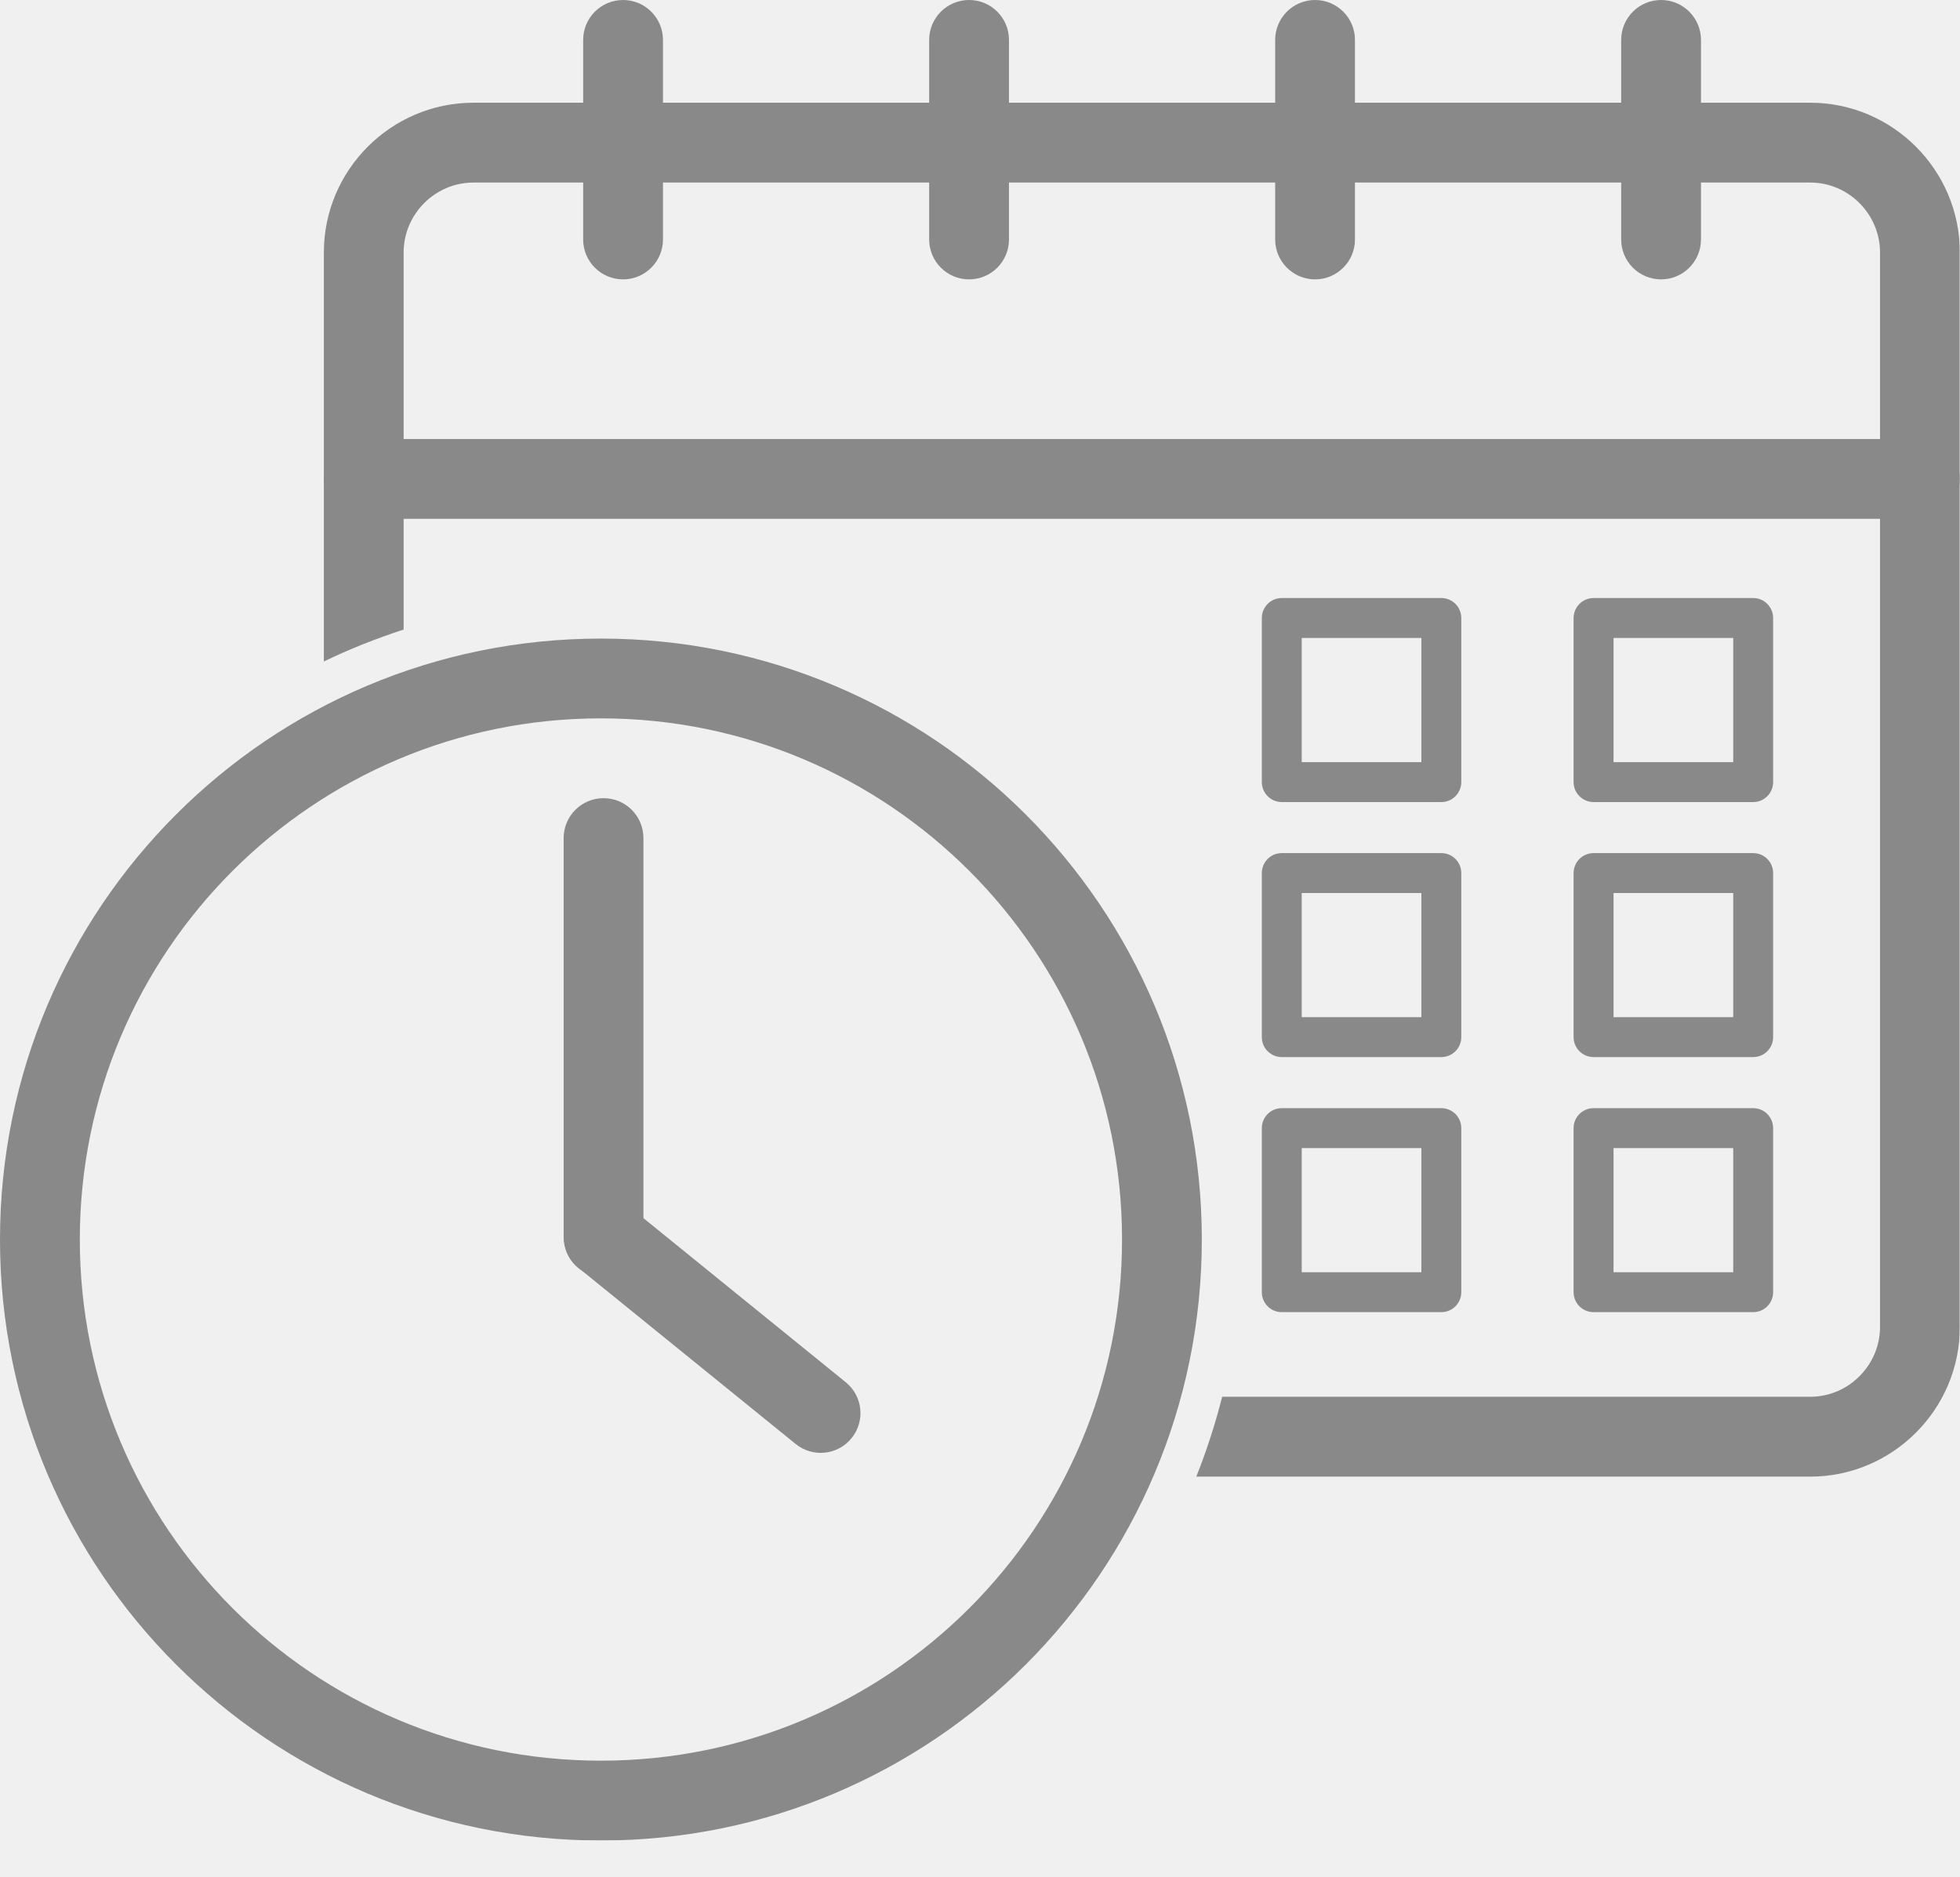
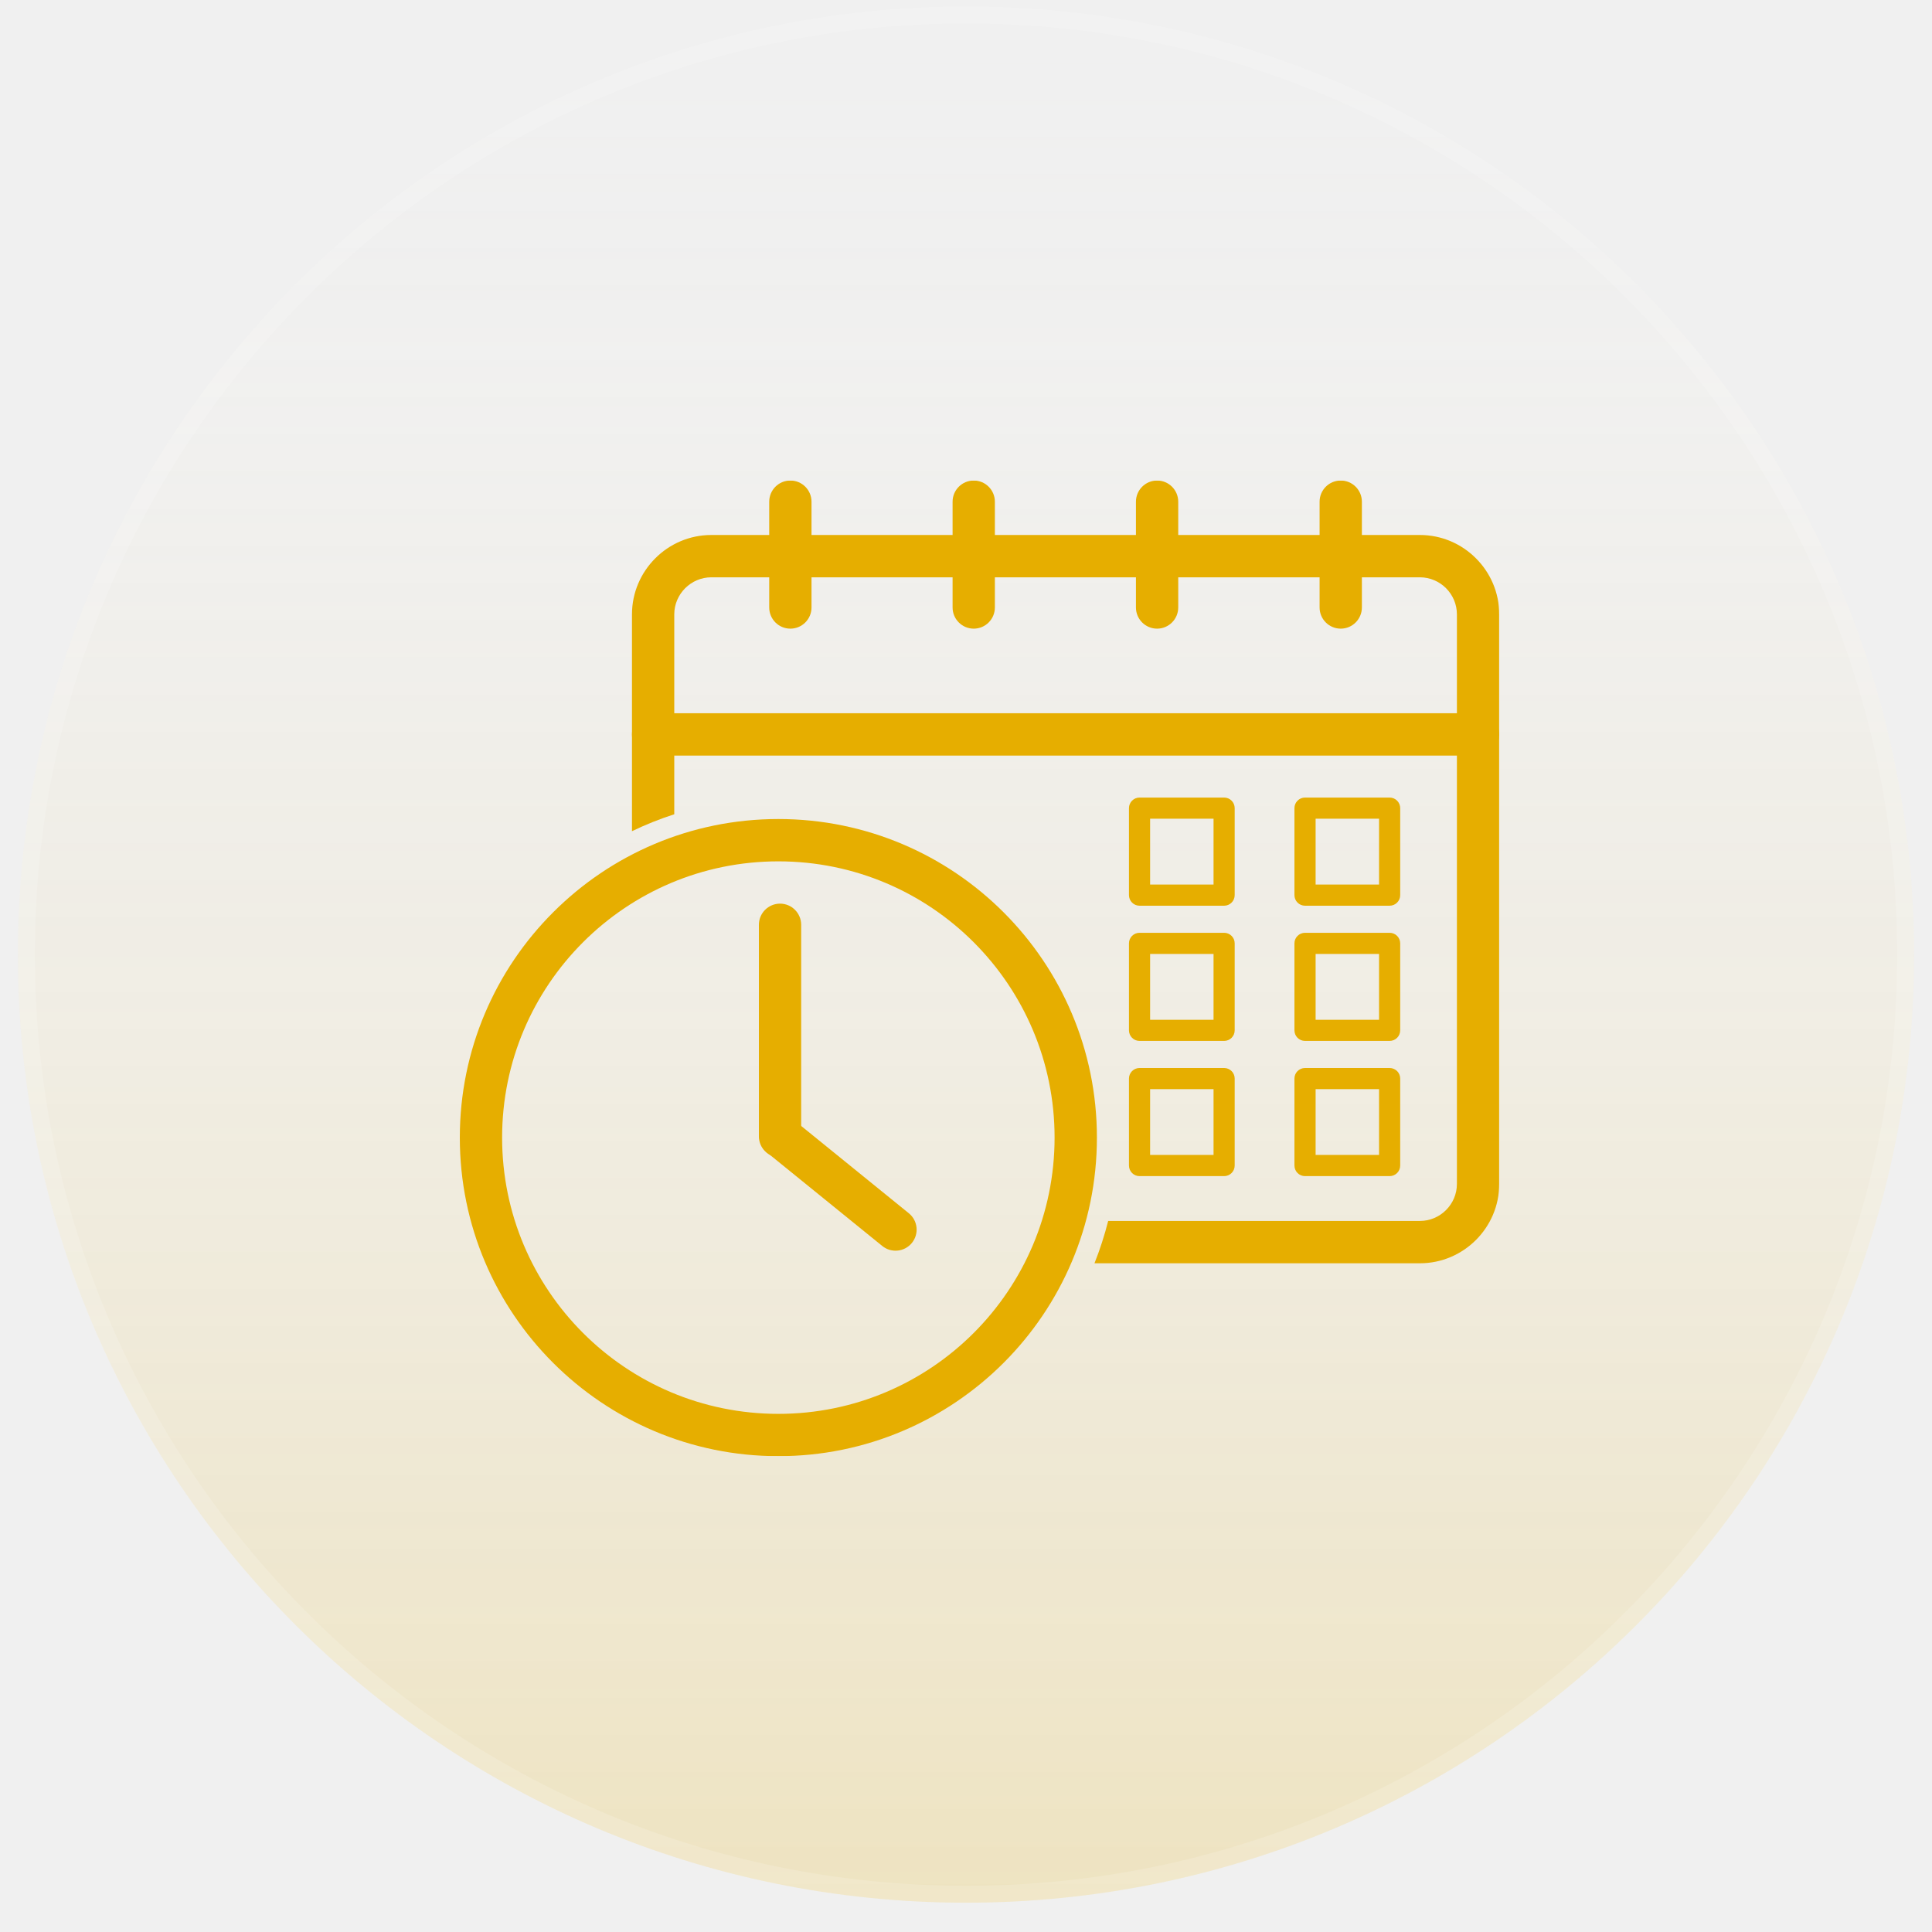
- <svg xmlns="http://www.w3.org/2000/svg" width="47" height="45" viewBox="0 0 47 45" fill="none">
-   <mask id="mask0_627_930" style="mask-type:luminance" maskUnits="userSpaceOnUse" x="7" y="2" width="40" height="34">
-     <path d="M7.719 2.368H46.994V35.51H7.719V2.368Z" fill="white" />
+ <svg xmlns="http://www.w3.org/2000/svg" width="54" height="54" viewBox="0 0 54 54" fill="none">
+   <rect x="0.5" y="0.181" width="53" height="53" rx="26.5" fill="url(#paint0_linear_3536_50283)" />
+   <rect x="0.737" y="0.418" width="52.527" height="52.527" rx="26.263" stroke="white" stroke-opacity="0.15" stroke-width="0.473" />
+   <mask id="mask0_3536_50283" style="mask-type:luminance" maskUnits="userSpaceOnUse" x="17" y="14" width="25" height="22">
+     <path d="M17.633 14.895H41.901V35.373H17.633V14.895Z" fill="white" />
  </mask>
-   <g mask="url(#mask0_627_930)">
-     <path d="M9.679 15.096V6.052C9.679 5.592 9.869 5.174 10.172 4.869C10.476 4.566 10.895 4.377 11.354 4.377H43.408C43.868 4.377 44.286 4.566 44.589 4.869C44.893 5.174 45.082 5.592 45.082 6.052V31.818C45.082 32.278 44.893 32.696 44.589 33C44.286 33.304 43.868 33.492 43.408 33.492H29.307C29.142 34.144 28.935 34.783 28.687 35.407H43.408C44.396 35.407 45.293 35.003 45.943 34.353C46.593 33.703 46.996 32.806 46.996 31.818V6.052C46.996 5.064 46.593 4.166 45.943 3.517C45.293 2.867 44.396 2.463 43.408 2.463H11.354C10.366 2.463 9.469 2.867 8.819 3.517C8.17 4.166 7.766 5.064 7.766 6.052V15.861C8.386 15.562 9.025 15.308 9.679 15.096Z" fill="#898989" />
+   <g mask="url(#mask0_3536_50283)">
+     <path d="M18.846 22.759V17.171C18.846 16.887 18.963 16.629 19.151 16.44C19.339 16.253 19.598 16.136 19.881 16.136H39.687C39.971 16.136 40.229 16.253 40.417 16.44C40.605 16.629 40.721 16.887 40.721 17.171V33.092C40.721 33.376 40.605 33.634 40.417 33.822C40.229 34.01 39.971 34.126 39.687 34.126H30.974C30.872 34.529 30.744 34.924 30.591 35.309H39.687C40.297 35.309 40.852 35.059 41.253 34.658C41.655 34.256 41.904 33.702 41.904 33.092V17.171C41.904 16.561 41.655 16.006 41.253 15.605C40.852 15.203 40.297 14.953 39.687 14.953H19.881C19.271 14.953 18.716 15.203 18.315 15.605C17.914 16.006 17.664 16.561 17.664 17.171V23.232C18.047 23.047 18.442 22.89 18.846 22.759Z" fill="#E6AE00" />
  </g>
-   <mask id="mask1_627_930" style="mask-type:luminance" maskUnits="userSpaceOnUse" x="7" y="10" width="40" height="3">
-     <path d="M7.719 10.467H46.994V12.461H7.719V10.467Z" fill="white" />
+   <mask id="mask1_3536_50283" style="mask-type:luminance" maskUnits="userSpaceOnUse" x="17" y="19" width="25" height="3">
+     <path d="M17.633 19.899H41.901V21.131H17.633V19.899Z" fill="white" />
  </mask>
-   <g mask="url(#mask1_627_930)">
-     <path d="M8.722 10.527C8.194 10.527 7.766 10.956 7.766 11.484C7.766 12.012 8.194 12.441 8.722 12.441H46.039C46.567 12.441 46.996 12.012 46.996 11.484C46.996 10.956 46.567 10.527 46.039 10.527H8.722Z" fill="#898989" />
+   <g mask="url(#mask1_3536_50283)">
+     <path d="M18.255 19.936C17.929 19.936 17.664 20.201 17.664 20.528C17.664 20.854 17.929 21.119 18.255 21.119H41.313C41.639 21.119 41.904 20.854 41.904 20.528C41.904 20.201 41.639 19.936 41.313 19.936H18.255Z" fill="#E6AE00" />
  </g>
-   <mask id="mask2_627_930" style="mask-type:luminance" maskUnits="userSpaceOnUse" x="13" y="0" width="4" height="7">
-     <path d="M13.891 0H16.08V6.889H13.891V0Z" fill="white" />
+   <mask id="mask2_3536_50283" style="mask-type:luminance" maskUnits="userSpaceOnUse" x="21" y="13" width="2" height="5">
+     <path d="M21.43 13.431H22.783V17.688H21.43V13.431Z" fill="white" />
  </mask>
-   <g mask="url(#mask2_627_930)">
-     <path d="M15.898 0.957C15.898 0.429 15.469 0 14.941 0C14.412 0 13.984 0.429 13.984 0.957V5.741C13.984 6.27 14.412 6.699 14.941 6.699C15.469 6.699 15.898 6.27 15.898 5.741V0.957Z" fill="#898989" />
+   <g mask="url(#mask2_3536_50283)">
+     <path d="M22.682 14.023C22.682 13.696 22.418 13.431 22.091 13.431C21.764 13.431 21.5 13.696 21.5 14.023V16.979C21.5 17.306 21.764 17.571 22.091 17.571C22.418 17.571 22.682 17.306 22.682 16.979V14.023Z" fill="#E6AE00" />
  </g>
-   <mask id="mask3_627_930" style="mask-type:luminance" maskUnits="userSpaceOnUse" x="22" y="0" width="3" height="7">
-     <path d="M22.102 0H24.291V6.889H22.102V0Z" fill="white" />
+   <mask id="mask3_3536_50283" style="mask-type:luminance" maskUnits="userSpaceOnUse" x="26" y="13" width="2" height="5">
+     <path d="M26.516 13.431H27.869V17.688H26.516V13.431Z" fill="white" />
  </mask>
-   <g mask="url(#mask3_627_930)">
-     <path d="M24.195 0.957C24.195 0.429 23.767 0 23.238 0C22.71 0 22.281 0.429 22.281 0.957V5.741C22.281 6.27 22.71 6.699 23.238 6.699C23.767 6.699 24.195 6.27 24.195 5.741V0.957Z" fill="#898989" />
+   <g mask="url(#mask3_3536_50283)">
+     <path d="M27.807 14.023C27.807 13.696 27.543 13.431 27.216 13.431C26.89 13.431 26.625 13.696 26.625 14.023V16.979C26.625 17.306 26.89 17.571 27.216 17.571C27.543 17.571 27.807 17.306 27.807 16.979V14.023Z" fill="#E6AE00" />
  </g>
-   <mask id="mask4_627_930" style="mask-type:luminance" maskUnits="userSpaceOnUse" x="30" y="0" width="3" height="7">
-     <path d="M30.312 0H32.502V6.889H30.312V0Z" fill="white" />
+   <mask id="mask4_3536_50283" style="mask-type:luminance" maskUnits="userSpaceOnUse" x="31" y="13" width="2" height="5">
+     <path d="M31.602 13.431H32.954V17.688H31.602V13.431Z" fill="white" />
  </mask>
-   <g mask="url(#mask4_627_930)">
-     <path d="M32.492 0.957C32.492 0.429 32.063 0 31.535 0C31.007 0 30.578 0.429 30.578 0.957V5.741C30.578 6.27 31.007 6.699 31.535 6.699C32.063 6.699 32.492 6.27 32.492 5.741V0.957Z" fill="#898989" />
+   <g mask="url(#mask4_3536_50283)">
+     <path d="M32.932 14.023C32.932 13.696 32.667 13.431 32.341 13.431C32.015 13.431 31.75 13.696 31.75 14.023V16.979C31.75 17.306 32.015 17.571 32.341 17.571C32.667 17.571 32.932 17.306 32.932 16.979V14.023Z" fill="#E6AE00" />
  </g>
-   <mask id="mask5_627_930" style="mask-type:luminance" maskUnits="userSpaceOnUse" x="38" y="0" width="3" height="7">
-     <path d="M38.797 0H40.986V6.889H38.797V0Z" fill="white" />
+   <mask id="mask5_3536_50283" style="mask-type:luminance" maskUnits="userSpaceOnUse" x="36" y="13" width="3" height="5">
+     <path d="M36.852 13.431H38.204V17.688H36.852V13.431Z" fill="white" />
  </mask>
-   <g mask="url(#mask5_627_930)">
-     <path d="M40.789 0.957C40.789 0.429 40.36 0 39.832 0C39.303 0 38.875 0.429 38.875 0.957V5.741C38.875 6.27 39.303 6.699 39.832 6.699C40.36 6.699 40.789 6.27 40.789 5.741V0.957Z" fill="#898989" />
+   <g mask="url(#mask5_3536_50283)">
+     <path d="M38.065 14.023C38.065 13.696 37.8 13.431 37.474 13.431C37.147 13.431 36.883 13.696 36.883 14.023V16.979C36.883 17.306 37.147 17.571 37.474 17.571C37.8 17.571 38.065 17.306 38.065 16.979V14.023Z" fill="#E6AE00" />
  </g>
-   <mask id="mask6_627_930" style="mask-type:luminance" maskUnits="userSpaceOnUse" x="0" y="15" width="29" height="30">
-     <path d="M0 15.201H28.904V44.132H0V15.201Z" fill="white" />
+   <mask id="mask6_3536_50283" style="mask-type:luminance" maskUnits="userSpaceOnUse" x="12" y="22" width="19" height="19">
+     <path d="M12.852 22.824H30.711V40.7H12.852V22.824Z" fill="white" />
  </mask>
-   <g mask="url(#mask6_627_930)">
-     <path d="M14.41 15.312C18.388 15.312 21.991 16.924 24.599 19.532C27.206 22.14 28.819 25.743 28.819 29.722C28.819 33.701 27.206 37.304 24.599 39.911C21.991 42.519 18.388 44.132 14.41 44.132V42.218C17.861 42.218 20.985 40.82 23.246 38.559C25.507 36.297 26.906 33.173 26.906 29.722C26.906 26.271 25.507 23.147 23.246 20.885C20.985 18.624 17.861 17.225 14.41 17.225V15.312ZM14.41 15.312V17.225C10.959 17.225 7.835 18.624 5.574 20.885C3.312 23.147 1.914 26.271 1.914 29.722C1.914 33.173 3.312 36.297 5.574 38.559C7.835 40.82 10.959 42.218 14.41 42.218V44.132C10.431 44.132 6.828 42.519 4.221 39.911C1.613 37.304 0 33.701 0 29.722C0 25.743 1.613 22.14 4.221 19.532C6.828 16.924 10.431 15.312 14.41 15.312Z" fill="#898989" />
+   <g mask="url(#mask6_3536_50283)">
+     <path d="M21.756 22.892C24.213 22.892 26.44 23.888 28.051 25.5C29.662 27.111 30.659 29.337 30.659 31.796C30.659 34.255 29.662 36.481 28.051 38.092C26.44 39.703 24.213 40.7 21.756 40.7V39.518C23.888 39.518 25.818 38.654 27.215 37.257C28.612 35.859 29.476 33.928 29.476 31.796C29.476 29.664 28.612 27.734 27.215 26.336C25.818 24.939 23.888 24.075 21.756 24.075V22.892ZM21.756 22.892V24.075C19.623 24.075 17.693 24.939 16.296 26.336C14.898 27.734 14.034 29.664 14.034 31.796C14.034 33.928 14.898 35.859 16.296 37.257C17.693 38.654 19.623 39.518 21.756 39.518V40.7C19.297 40.7 17.071 39.703 15.46 38.092C13.848 36.481 12.852 34.255 12.852 31.796C12.852 29.337 13.848 27.111 15.46 25.5C17.071 23.888 19.297 22.892 21.756 22.892Z" fill="#E6AE00" />
  </g>
-   <path d="M40.127 14.34H42.041C42.305 14.34 42.519 14.555 42.519 14.819V18.753C42.519 19.017 42.305 19.232 42.041 19.232H40.127V18.275H41.562V15.297H40.127V14.34ZM38.213 14.34H40.127V15.297H38.692V18.275H40.127V19.232H38.213C37.949 19.232 37.734 19.017 37.734 18.753V14.819C37.734 14.555 37.949 14.34 38.213 14.34Z" fill="#898989" />
-   <path d="M32.649 14.34H34.563C34.827 14.34 35.041 14.555 35.041 14.819V18.753C35.041 19.017 34.827 19.232 34.563 19.232H32.649V18.275H34.084V15.297H32.649V14.34ZM30.736 14.34H32.649V15.297H31.215V18.275H32.649V19.232H30.736C30.472 19.232 30.258 19.017 30.258 18.753V14.819C30.258 14.555 30.472 14.34 30.736 14.34Z" fill="#898989" />
-   <path d="M40.127 20.456H42.041C42.305 20.456 42.519 20.67 42.519 20.935V24.869C42.519 25.133 42.305 25.347 42.041 25.347H40.127V24.39H41.562V21.413H40.127V20.456ZM38.213 20.456H40.127V21.413H38.692V24.39H40.127V25.347H38.213C37.949 25.347 37.734 25.133 37.734 24.869V20.935C37.734 20.67 37.949 20.456 38.213 20.456Z" fill="#898989" />
-   <path d="M32.649 20.456H34.563C34.827 20.456 35.041 20.67 35.041 20.935V24.869C35.041 25.133 34.827 25.347 34.563 25.347H32.649V24.39H34.084V21.413H32.649V20.456ZM30.736 20.456H32.649V21.413H31.215V24.39H32.649V25.347H30.736C30.472 25.347 30.258 25.133 30.258 24.869V20.935C30.258 20.67 30.472 20.456 30.736 20.456Z" fill="#898989" />
-   <path d="M40.127 26.572H42.041C42.305 26.572 42.519 26.786 42.519 27.05V30.984C42.519 31.25 42.305 31.463 42.041 31.463H40.127V30.506H41.562V27.529H40.127V26.572ZM38.213 26.572H40.127V27.529H38.692V30.506H40.127V31.463H38.213C37.949 31.463 37.734 31.25 37.734 30.984V27.05C37.734 26.786 37.949 26.572 38.213 26.572Z" fill="#898989" />
-   <path d="M32.649 26.572H34.563C34.827 26.572 35.041 26.786 35.041 27.05V30.984C35.041 31.25 34.827 31.463 34.563 31.463H32.649V30.506H34.084V27.529H32.649V26.572ZM30.736 26.572H32.649V27.529H31.215V30.506H32.649V31.463H30.736C30.472 31.463 30.258 31.25 30.258 30.984V27.05C30.258 26.786 30.472 26.572 30.736 26.572Z" fill="#898989" />
-   <path d="M15.429 20.096C15.429 19.566 15.002 19.139 14.473 19.139C13.944 19.139 13.516 19.566 13.516 20.096V29.664C13.516 30.192 13.944 30.621 14.473 30.621C15.002 30.621 15.429 30.192 15.429 29.664V20.096Z" fill="#898989" />
-   <path d="M15.079 28.925C14.671 28.592 14.07 28.654 13.737 29.063C13.405 29.472 13.467 30.072 13.875 30.404L19.078 34.623C19.487 34.956 20.088 34.894 20.42 34.485C20.752 34.077 20.691 33.476 20.281 33.144L15.079 28.925Z" fill="#898989" />
+   <path d="M37.658 22.292H38.84C39.004 22.292 39.136 22.425 39.136 22.588V25.019C39.136 25.182 39.004 25.315 38.84 25.315H37.658V24.724H38.545V22.883H37.658V22.292ZM36.476 22.292H37.658V22.883H36.772V24.724H37.658V25.315H36.476C36.312 25.315 36.18 25.182 36.18 25.019V22.588C36.18 22.425 36.312 22.292 36.476 22.292Z" fill="#E6AE00" />
+   <path d="M33.032 22.292H34.215C34.378 22.292 34.51 22.425 34.51 22.588V25.019C34.51 25.182 34.378 25.315 34.215 25.315H33.032V24.724H33.919V22.883H33.032V22.292ZM31.85 22.292H33.032V22.883H32.146V24.724H33.032V25.315H31.85C31.687 25.315 31.555 25.182 31.555 25.019V22.588C31.555 22.425 31.687 22.292 31.85 22.292Z" fill="#E6AE00" />
+   <path d="M37.658 26.072H38.84C39.004 26.072 39.136 26.204 39.136 26.367V28.798C39.136 28.962 39.004 29.094 38.84 29.094H37.658V28.503H38.545V26.663H37.658V26.072ZM36.476 26.072H37.658V26.663H36.772V28.503H37.658V29.094H36.476C36.312 29.094 36.18 28.962 36.18 28.798V26.367C36.18 26.204 36.312 26.072 36.476 26.072Z" fill="#E6AE00" />
+   <path d="M33.032 26.072H34.215C34.378 26.072 34.51 26.204 34.51 26.367V28.798C34.51 28.962 34.378 29.094 34.215 29.094H33.032V28.503H33.919V26.663H33.032V26.072ZM31.85 26.072H33.032V26.663H32.146V28.503H33.032V29.094H31.85C31.687 29.094 31.555 28.962 31.555 28.798V26.367C31.555 26.204 31.687 26.072 31.85 26.072Z" fill="#E6AE00" />
+   <path d="M37.658 29.851H38.84C39.004 29.851 39.136 29.983 39.136 30.146V32.577C39.136 32.74 39.004 32.873 38.84 32.873H37.658V32.281H38.545V30.442H37.658V29.851ZM36.476 29.851H37.658V30.442H36.772V32.281H37.658V32.873H36.476C36.312 32.873 36.18 32.74 36.18 32.577V30.146C36.18 29.983 36.312 29.851 36.476 29.851Z" fill="#E6AE00" />
+   <path d="M33.032 29.851H34.215C34.378 29.851 34.51 29.983 34.51 30.146V32.577C34.51 32.74 34.378 32.873 34.215 32.873H33.032V32.281H33.919V30.442H33.032V29.851ZM31.85 29.851H33.032V30.442H32.146V32.281H33.032V32.873H31.85C31.687 32.873 31.555 32.74 31.555 32.577V30.146C31.555 29.983 31.687 29.851 31.85 29.851Z" fill="#E6AE00" />
+   <path d="M22.393 25.849C22.393 25.522 22.129 25.257 21.802 25.257C21.476 25.257 21.211 25.522 21.211 25.849V31.761C21.211 32.087 21.476 32.352 21.802 32.352C22.129 32.352 22.393 32.087 22.393 31.761V25.849Z" fill="#E6AE00" />
+   <path d="M22.188 31.304C21.935 31.099 21.564 31.137 21.359 31.389C21.153 31.642 21.192 32.013 21.444 32.218L24.659 34.825C24.911 35.031 25.283 34.992 25.488 34.74C25.693 34.487 25.655 34.116 25.402 33.911L22.188 31.304Z" fill="#E6AE00" />
+   <defs>
+     <linearGradient id="paint0_linear_3536_50283" x1="27" y1="0.181" x2="27" y2="53.181" gradientUnits="userSpaceOnUse">
+       <stop stop-color="white" stop-opacity="0" />
+       <stop offset="1" stop-color="#E5AE00" stop-opacity="0.2" />
+     </linearGradient>
+   </defs>
</svg>
